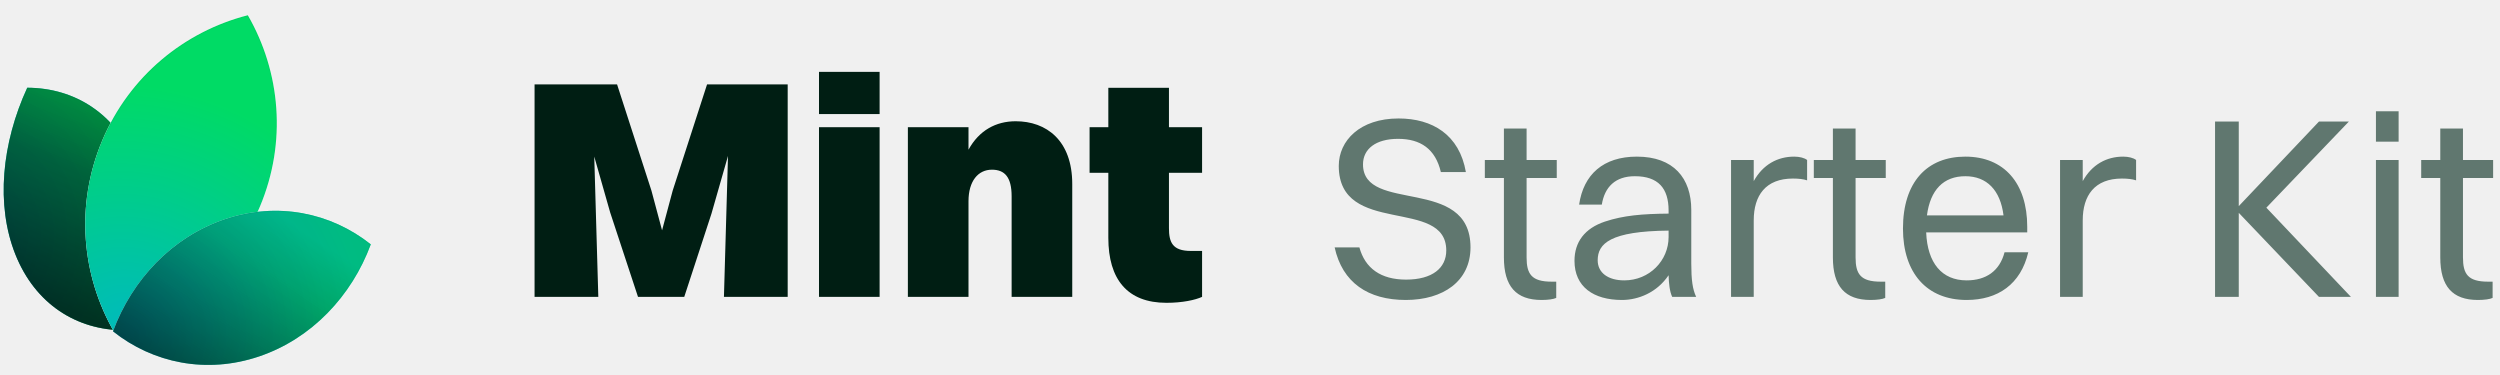
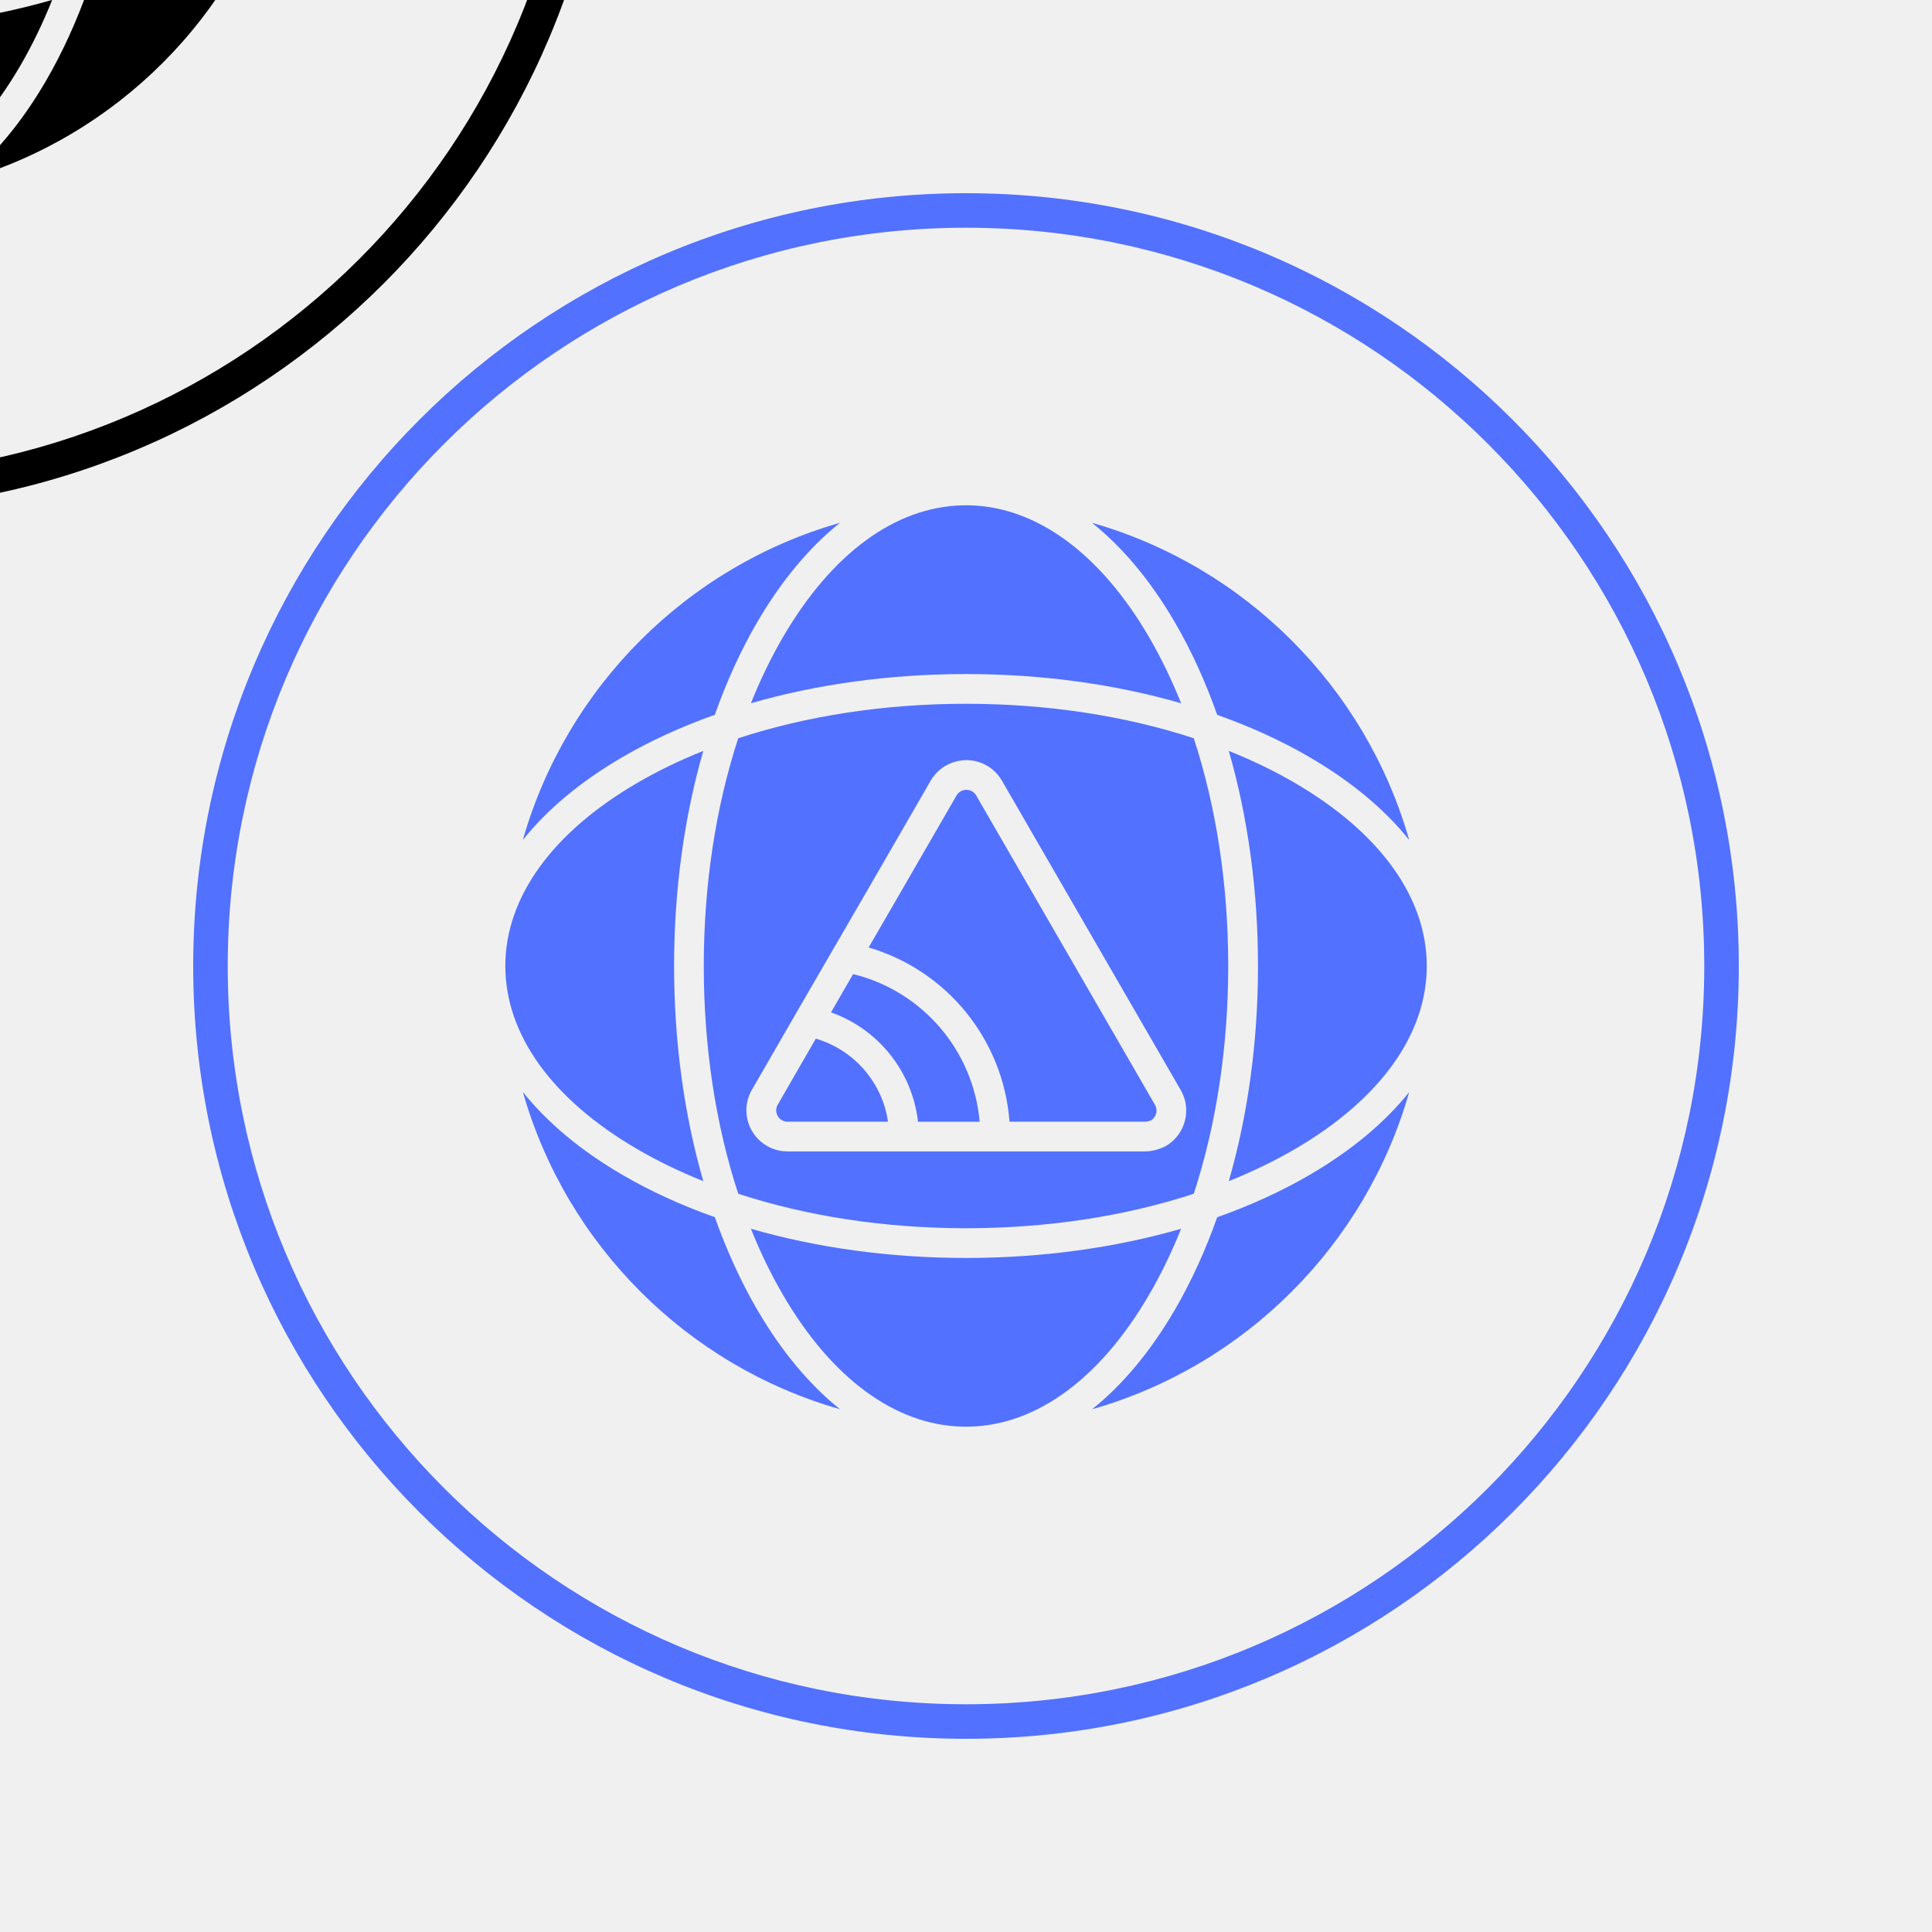
- <svg xmlns="http://www.w3.org/2000/svg" width="160" height="24" viewBox="0 0 160 24" fill="none">
-   <path d="M7.953 21.139C4.896 21.13 2.255 19.458 0.987 16.29C-0.28 13.121 0.109 9.163 1.744 5.615C4.801 5.624 7.442 7.296 8.71 10.465C9.977 13.633 9.588 17.591 7.953 21.139Z" fill="white" />
-   <path d="M7.953 21.139C4.896 21.13 2.255 19.458 0.987 16.29C-0.28 13.121 0.109 9.163 1.744 5.615C4.801 5.624 7.442 7.296 8.71 10.465C9.977 13.633 9.588 17.591 7.953 21.139Z" fill="url(#paint0_radial_115_86)" />
-   <path d="M7.953 21.139C4.896 21.13 2.255 19.458 0.987 16.29C-0.28 13.121 0.109 9.163 1.744 5.615C4.801 5.624 7.442 7.296 8.71 10.465C9.977 13.633 9.588 17.591 7.953 21.139Z" fill="black" fill-opacity="0.5" style="mix-blend-mode:hard-light" />
-   <path d="M7.953 21.139C4.896 21.13 2.255 19.458 0.987 16.29C-0.28 13.121 0.109 9.163 1.744 5.615C4.801 5.624 7.442 7.296 8.71 10.465C9.977 13.633 9.588 17.591 7.953 21.139Z" fill="url(#paint1_linear_115_86)" fill-opacity="0.5" style="mix-blend-mode:hard-light" />
-   <path d="M7.935 21.111C4.897 21.096 2.274 19.431 1.013 16.279C-0.248 13.124 0.136 9.182 1.762 5.643C4.8 5.659 7.423 7.324 8.684 10.476C9.945 13.63 9.561 17.572 7.935 21.111Z" stroke="url(#paint2_linear_115_86)" stroke-opacity="0.05" stroke-width="0.056" />
-   <path d="M7.31 21.257C11.354 20.221 14.884 17.375 16.628 13.236C18.373 9.097 17.945 4.587 15.86 0.976C11.816 2.012 8.287 4.858 6.542 8.998C4.797 13.137 5.225 17.646 7.31 21.257Z" fill="white" />
-   <path d="M7.31 21.257C11.354 20.221 14.884 17.375 16.628 13.236C18.373 9.097 17.945 4.587 15.86 0.976C11.816 2.012 8.287 4.858 6.542 8.998C4.797 13.137 5.225 17.646 7.31 21.257Z" fill="url(#paint3_radial_115_86)" />
-   <path d="M16.602 13.225C14.864 17.349 11.351 20.187 7.324 21.225C5.253 17.624 4.829 13.132 6.568 9.009C8.306 4.885 11.819 2.047 15.846 1.009C17.918 4.61 18.341 9.101 16.602 13.225Z" stroke="url(#paint4_linear_115_86)" stroke-opacity="0.05" stroke-width="0.056" />
-   <path d="M7.234 21.207C9.789 23.237 13.21 23.951 16.577 22.814C19.944 21.677 22.506 18.945 23.73 15.638C21.175 13.608 17.754 12.894 14.387 14.031C11.02 15.168 8.458 17.901 7.234 21.207Z" fill="white" />
-   <path d="M7.234 21.207C9.789 23.237 13.21 23.951 16.577 22.814C19.944 21.677 22.506 18.945 23.73 15.638C21.175 13.608 17.754 12.894 14.387 14.031C11.02 15.168 8.458 17.901 7.234 21.207Z" fill="url(#paint5_radial_115_86)" />
-   <path d="M7.234 21.207C9.789 23.237 13.21 23.951 16.577 22.814C19.944 21.677 22.506 18.945 23.73 15.638C21.175 13.608 17.754 12.894 14.387 14.031C11.02 15.168 8.458 17.901 7.234 21.207Z" fill="black" fill-opacity="0.2" style="mix-blend-mode:hard-light" />
-   <path d="M7.234 21.207C9.789 23.237 13.21 23.951 16.577 22.814C19.944 21.677 22.506 18.945 23.73 15.638C21.175 13.608 17.754 12.894 14.387 14.031C11.02 15.168 8.458 17.901 7.234 21.207Z" fill="url(#paint6_linear_115_86)" fill-opacity="0.5" style="mix-blend-mode:hard-light" />
-   <path d="M16.568 22.787C13.218 23.918 9.814 23.212 7.267 21.198C8.492 17.907 11.044 15.189 14.396 14.058C17.747 12.927 21.15 13.633 23.697 15.648C22.472 18.938 19.92 21.656 16.568 22.787Z" stroke="url(#paint7_linear_115_86)" stroke-opacity="0.05" stroke-width="0.056" />
-   <path d="M34.212 19V5.4H39.492L41.692 12.2L42.372 14.74L43.052 12.2L45.252 5.4H50.412V19H46.332L46.592 9.98L45.532 13.68L43.792 19H40.832L39.052 13.6L38.032 10.02L38.292 19H34.212ZM52.416 7.3V4.6H56.295V7.3H52.416ZM52.416 19V8.14H56.295V19H52.416ZM58.104 19V8.14H61.984V9.58C62.664 8.34 63.744 7.76 65.004 7.76C66.964 7.76 68.624 8.98 68.624 11.78V19H64.744V12.56C64.744 11.34 64.304 10.86 63.484 10.86C62.604 10.86 61.984 11.58 61.984 12.88V19H58.104ZM70.933 15.22V11.06H69.733V8.14H70.933V5.62H74.813V8.14H76.933V11.06H74.813V14.6C74.813 15.5 75.033 16.06 76.213 16.06H76.933V19C76.493 19.2 75.673 19.38 74.653 19.38C72.153 19.38 70.933 17.88 70.933 15.22Z" fill="#001E13" />
-   <path d="M87.232 10.519C87.232 13.687 94.112 11.229 94.112 15.832C94.112 17.994 92.364 19.198 89.971 19.198C87.562 19.198 85.912 18.093 85.417 15.832H87.001C87.364 17.169 88.371 17.895 89.987 17.895C91.671 17.895 92.561 17.152 92.561 16.03C92.561 12.598 85.681 15.155 85.681 10.618C85.681 9.001 87.034 7.582 89.509 7.582C91.671 7.582 93.403 8.621 93.816 11.014H92.215C91.868 9.529 90.912 8.886 89.476 8.886C88.057 8.886 87.232 9.529 87.232 10.519ZM96.25 16.476V11.393H95.029V10.239H96.25V8.226H97.702V10.239H99.632V11.393H97.702V16.476C97.702 17.532 98.015 18.026 99.302 18.026H99.599V19.066C99.434 19.148 99.071 19.198 98.659 19.198C97.025 19.198 96.25 18.323 96.25 16.476ZM102.516 13.093H101.064C101.345 11.162 102.615 10.024 104.76 10.024C107.103 10.024 108.242 11.393 108.242 13.44V16.888C108.242 17.895 108.324 18.521 108.555 19H107.021C106.856 18.654 106.806 18.142 106.79 17.614C106.047 18.72 104.859 19.198 103.803 19.198C101.988 19.198 100.767 18.357 100.767 16.69C100.767 15.486 101.427 14.611 102.714 14.182C103.902 13.786 105.107 13.687 106.79 13.671V13.473C106.79 12.053 106.13 11.278 104.628 11.278C103.374 11.278 102.698 11.971 102.516 13.093ZM102.252 16.657C102.252 17.465 102.929 17.944 103.952 17.944C105.569 17.944 106.79 16.674 106.79 15.172V14.759C103.061 14.793 102.252 15.585 102.252 16.657ZM110.787 19V10.239H112.239V11.591C112.833 10.519 113.774 10.024 114.83 10.024C115.176 10.024 115.49 10.107 115.655 10.239V11.542C115.407 11.46 115.094 11.427 114.747 11.427C112.998 11.427 112.239 12.515 112.239 14.1V19H110.787ZM117.305 16.476V11.393H116.084V10.239H117.305V8.226H118.757V10.239H120.688V11.393H118.757V16.476C118.757 17.532 119.071 18.026 120.358 18.026H120.655V19.066C120.49 19.148 120.127 19.198 119.714 19.198C118.081 19.198 117.305 18.323 117.305 16.476ZM129.809 16.145C129.33 18.192 127.862 19.198 125.865 19.198C123.324 19.198 121.79 17.482 121.79 14.627C121.79 11.658 123.324 10.024 125.783 10.024C128.258 10.024 129.743 11.723 129.743 14.512V14.875H123.275C123.357 16.838 124.281 17.944 125.865 17.944C127.103 17.944 127.977 17.35 128.291 16.145H129.809ZM125.783 11.278C124.38 11.278 123.539 12.152 123.324 13.786H128.225C128.027 12.169 127.152 11.278 125.783 11.278ZM131.843 19V10.239H133.295V11.591C133.889 10.519 134.829 10.024 135.885 10.024C136.232 10.024 136.545 10.107 136.71 10.239V11.542C136.463 11.46 136.149 11.427 135.803 11.427C134.054 11.427 133.295 12.515 133.295 14.1V19H131.843ZM141.763 19V7.78H143.281V13.192L148.413 7.78H150.327L145.047 13.291L150.459 19H148.413L143.281 13.621V19H141.763ZM152.06 9.067V7.12H153.512V9.067H152.06ZM152.06 19V10.239H153.512V19H152.06ZM156.178 16.476V11.393H154.957V10.239H156.178V8.226H157.63V10.239H159.56V11.393H157.63V16.476C157.63 17.532 157.943 18.026 159.23 18.026H159.527V19.066C159.362 19.148 158.999 19.198 158.587 19.198C156.953 19.198 156.178 18.323 156.178 16.476Z" fill="#002719" fill-opacity="0.6" />
+ <svg xmlns="http://www.w3.org/2000/svg" width="500" zoomAndPan="magnify" viewBox="0 0 375 375" height="500" preserveAspectRatio="xMidYMid meet" version="1.0">
  <defs>
-     <radialGradient id="paint0_radial_115_86" cx="0" cy="0" r="1" gradientUnits="userSpaceOnUse" gradientTransform="translate(-3.00503 15.023) rotate(-10.029) scale(17.9572 17.784)">
-       <stop stop-color="#00B0BB" />
-       <stop offset="1" stop-color="#00DB65" />
-     </radialGradient>
-     <linearGradient id="paint1_linear_115_86" x1="7.39" y1="4.813" x2="1.63" y2="18.689" gradientUnits="userSpaceOnUse">
-       <stop stop-color="#18E299" />
-       <stop offset="1" />
-     </linearGradient>
-     <linearGradient id="paint2_linear_115_86" x1="7.948" y1="8.016" x2="1.761" y2="18.746" gradientUnits="userSpaceOnUse">
-       <stop />
-       <stop offset="1" stop-opacity="0" />
-     </linearGradient>
-     <radialGradient id="paint3_radial_115_86" cx="0" cy="0" r="1" gradientUnits="userSpaceOnUse" gradientTransform="translate(8.11404 20.8822) rotate(-75.7542) scale(21.6246 23.7772)">
-       <stop stop-color="#00BBBB" />
-       <stop offset="0.713" stop-color="#00DB65" />
-     </radialGradient>
-     <linearGradient id="paint4_linear_115_86" x1="7.602" y1="5.871" x2="15.556" y2="16.372" gradientUnits="userSpaceOnUse">
-       <stop />
-       <stop offset="1" stop-opacity="0" />
-     </linearGradient>
-     <radialGradient id="paint5_radial_115_86" cx="0" cy="0" r="1" gradientUnits="userSpaceOnUse" gradientTransform="translate(7.84537 21.5181) rotate(-20.3525) scale(18.5603 17.32)">
-       <stop stop-color="#00B0BB" />
-       <stop offset="1" stop-color="#00DB65" />
-     </radialGradient>
-     <linearGradient id="paint6_linear_115_86" x1="16.808" y1="13.007" x2="10.041" y2="22.994" gradientUnits="userSpaceOnUse">
-       <stop stop-color="#00B1BC" />
-       <stop offset="1" />
-     </linearGradient>
-     <linearGradient id="paint7_linear_115_86" x1="16.808" y1="13.007" x2="14.169" y2="23.841" gradientUnits="userSpaceOnUse">
-       <stop />
-       <stop offset="1" stop-opacity="0" />
-     </linearGradient>
+     <clipPath id="bf2fe1ad5f">
+       <path d="M 37.5 37.5 L 337.5 37.5 L 337.5 337.5 L 37.5 337.5 Z M 37.5 37.5 " clip-rule="nonzero" />
+     </clipPath>
+     <clipPath id="8ef3473e91">
+       <path d="M 0 0 L 118.379 0 L 118.379 98.98 L 0 98.98 Z M 0 0 " clip-rule="nonzero" />
+     </clipPath>
  </defs>
+   <path fill="#5271ff" d="M 186.816 98.082 C 173.766 98.383 161.422 107.445 151.965 123.676 C 149.645 127.66 147.57 131.953 145.75 136.5 C 158.59 132.793 172.793 130.832 187.5 130.832 C 202.207 130.832 216.418 132.793 229.25 136.5 C 227.43 131.953 225.355 127.66 223.035 123.676 C 213.586 107.453 201.227 98.391 188.184 98.082 C 187.957 98.082 187.727 98.074 187.5 98.074 C 187.273 98.074 187.043 98.082 186.816 98.082 Z M 186.816 98.082 " fill-opacity="1" fill-rule="evenodd" />
+   <path fill="#5271ff" d="M 143.293 143.293 C 138.93 156.621 136.602 171.742 136.602 187.5 C 136.602 203.258 138.922 218.387 143.293 231.707 C 156.621 236.07 171.75 238.398 187.5 238.398 C 203.258 238.398 218.387 236.078 231.707 231.707 C 236.07 218.379 238.398 203.25 238.398 187.5 C 238.398 171.742 236.078 156.621 231.707 143.293 C 218.379 138.93 203.25 136.602 187.5 136.602 C 171.742 136.602 156.621 138.93 143.293 143.293 Z M 157.152 192.121 L 169.309 171.16 L 180.664 151.496 C 182.871 147.719 187.75 146.418 191.543 148.59 C 192.758 149.297 193.754 150.301 194.453 151.488 L 229.172 211.57 C 231.375 215.352 230.082 220.234 226.281 222.453 C 226.211 222.492 226.141 222.523 226.062 222.562 C 224.777 223.176 223.488 223.488 222.211 223.488 L 152.82 223.488 C 148.441 223.488 144.871 219.902 144.871 215.508 C 144.871 214.113 145.242 212.738 145.945 211.531 L 154.414 196.848 L 154.414 196.84 Z M 157.152 192.121 " fill-opacity="1" fill-rule="evenodd" />
+   <path fill="#5271ff" d="M 163.047 101.473 C 133.367 109.918 109.941 133.359 101.488 163.031 C 106.215 157.121 112.695 151.684 120.777 146.977 C 126.258 143.781 132.293 141.027 138.742 138.742 C 141.027 132.285 143.781 126.25 146.969 120.77 C 151.691 112.688 157.121 106.199 163.047 101.473 Z M 163.047 101.473 " fill-opacity="1" fill-rule="evenodd" />
+   <path fill="#5271ff" d="M 123.684 151.965 C 107.172 161.586 98.082 174.199 98.082 187.5 C 98.082 200.801 107.172 213.422 123.684 223.043 C 127.668 225.363 131.953 227.438 136.508 229.258 C 132.801 216.418 130.84 202.215 130.84 187.5 C 130.84 172.793 132.801 158.582 136.508 145.75 C 131.953 147.57 127.66 149.645 123.684 151.965 Z M 123.684 151.965 " fill-opacity="1" fill-rule="evenodd" />
+   <path fill="#5271ff" d="M 138.75 236.258 C 132.293 233.973 126.258 231.219 120.781 228.023 C 112.703 223.316 106.215 217.879 101.496 211.969 C 109.949 241.648 133.375 265.074 163.047 273.527 C 157.129 268.801 151.699 262.32 146.984 254.23 C 143.789 248.742 141.035 242.707 138.75 236.258 Z M 138.75 236.258 " fill-opacity="1" fill-rule="evenodd" />
+   <path fill="#5271ff" d="M 187.5 244.168 C 172.793 244.168 158.582 242.207 145.75 238.5 C 147.57 243.047 149.645 247.34 151.965 251.316 C 161.414 267.547 173.773 276.609 186.816 276.91 C 187.043 276.91 187.273 276.918 187.5 276.918 C 187.727 276.918 187.957 276.91 188.184 276.91 C 201.234 276.609 213.578 267.547 223.035 251.316 C 225.355 247.332 227.43 243.047 229.25 238.5 C 216.418 242.207 202.207 244.168 187.5 244.168 Z M 187.5 244.168 " fill-opacity="1" fill-rule="evenodd" />
+   <path fill="#5271ff" d="M 158.348 201.602 L 150.953 214.426 C 150.766 214.762 150.656 215.141 150.656 215.516 C 150.656 216.734 151.637 217.723 152.828 217.723 L 172.363 217.723 C 171.254 210.109 165.777 203.777 158.348 201.602 Z M 158.348 201.602 " fill-opacity="1" fill-rule="evenodd" />
+   <path fill="#5271ff" d="M 165.59 189.07 L 161.297 196.5 C 170.484 199.742 177.086 207.992 178.184 217.73 L 190.152 217.73 C 188.938 203.934 179.078 192.383 165.59 189.07 Z M 165.59 189.07 " fill-opacity="1" fill-rule="evenodd" />
+   <path fill="#5271ff" d="M 174.309 174.051 L 168.602 183.906 C 183.812 188.355 194.758 201.82 195.945 217.723 L 222.227 217.723 C 222.602 217.723 223.02 217.621 223.48 217.422 C 224.445 216.789 224.777 215.469 224.195 214.473 L 189.469 154.383 C 189.281 154.055 188.992 153.777 188.676 153.59 C 188.332 153.395 187.957 153.301 187.586 153.301 C 186.824 153.301 186.078 153.691 185.664 154.398 Z M 174.309 174.051 " fill-opacity="1" fill-rule="evenodd" />
+   <path fill="#5271ff" d="M 254.223 228.031 C 248.742 231.227 242.707 233.98 236.258 236.266 C 233.973 242.723 231.219 248.758 228.031 254.238 C 223.316 262.328 217.887 268.816 211.969 273.535 C 241.648 265.09 265.074 241.656 273.52 211.977 C 268.801 217.887 262.312 223.309 254.223 228.031 Z M 254.223 228.031 " fill-opacity="1" fill-rule="evenodd" />
+   <path fill="#5271ff" d="M 244.176 187.5 C 244.176 202.207 242.215 216.418 238.508 229.258 C 243.055 227.438 247.348 225.363 251.332 223.043 C 267.844 213.422 276.934 200.801 276.934 187.5 C 276.934 174.199 267.844 161.586 251.332 151.965 C 247.348 149.645 243.062 147.57 238.508 145.75 C 242.207 158.582 244.176 172.793 244.176 187.5 Z M 244.176 187.5 " fill-opacity="1" fill-rule="evenodd" />
+   <path fill="#5271ff" d="M 228.031 120.777 C 231.227 126.258 233.973 132.293 236.258 138.75 C 242.715 141.035 248.75 143.789 254.223 146.984 C 262.305 151.691 268.801 157.129 273.52 163.039 C 265.066 133.359 241.641 109.934 211.961 101.48 C 217.879 106.199 223.316 112.688 228.031 120.777 Z M 228.031 120.777 " fill-opacity="1" fill-rule="evenodd" />
+   <g clip-path="url(#bf2fe1ad5f)">
+     <path fill="#5271ff" d="M 187.5 37.5 C 228.918 37.5 266.418 54.285 293.562 81.438 C 320.707 108.586 337.5 146.082 337.5 187.5 C 337.5 228.918 320.715 266.418 293.57 293.562 C 266.426 320.707 228.922 337.5 187.508 337.5 C 146.09 337.5 108.578 320.715 81.438 293.562 C 54.293 266.414 37.5 228.922 37.5 187.5 C 37.5 146.078 54.293 108.578 81.438 81.438 C 108.578 54.293 146.082 37.5 187.5 37.5 Z M 288.828 86.172 C 262.906 60.242 227.074 44.203 187.5 44.203 C 147.926 44.203 112.109 60.242 86.172 86.172 C 60.242 112.102 44.203 147.926 44.203 187.5 C 44.203 227.074 60.242 262.891 86.172 288.828 C 112.102 314.758 147.926 330.797 187.5 330.797 C 227.074 330.797 262.891 314.758 288.828 288.828 C 314.758 262.898 330.797 227.074 330.797 187.5 C 330.797 147.926 314.758 112.109 288.828 86.172 Z M 288.828 86.172 " fill-opacity="1" fill-rule="nonzero" />
+   </g>
+   <path fill="#000000" d="M -31.621 5.648 C -46.328 5.648 -60.539 3.688 -73.371 -0.02 C -71.555 4.527 -69.477 8.824 -67.16 12.797 C -57.707 29.027 -45.352 38.09 -32.309 38.395 C -32.082 38.395 -31.848 38.402 -31.621 38.402 C -31.398 38.402 -31.164 38.395 -30.938 38.395 C -17.887 38.09 -5.543 29.027 3.914 12.797 C 6.23 8.816 8.309 4.527 10.129 -0.02 C -2.703 3.688 -16.914 5.648 -31.621 5.648 Z M -31.621 5.648 " fill-opacity="1" fill-rule="evenodd" />
+   <path fill="#000000" d="M 35.102 -10.488 C 29.617 -7.293 23.582 -4.539 17.137 -2.254 C 14.848 4.203 12.098 10.238 8.906 15.723 C 4.195 23.809 -1.234 30.297 -7.152 35.02 C 22.527 26.57 45.953 3.137 54.398 -26.543 C 49.676 -20.633 43.191 -15.211 35.102 -10.488 Z M 35.102 -10.488 " fill-opacity="1" fill-rule="evenodd" />
+   <g clip-path="url(#8ef3473e91)">
+     <path fill="#000000" d="M -31.621 -201.02 C 9.793 -201.02 47.297 -184.234 74.441 -157.082 C 101.586 -129.93 118.379 -92.434 118.379 -51.02 C 118.379 -9.602 101.594 27.902 74.449 55.047 C 47.305 82.188 9.801 98.98 -31.613 98.98 C -73.031 98.98 -110.543 82.195 -137.688 55.047 C -164.832 27.895 -181.621 -9.594 -181.621 -51.02 C -181.621 -92.441 -164.832 -129.938 -137.688 -157.082 C -110.543 -184.227 -73.039 -201.02 -31.621 -201.02 Z M 69.707 -152.348 C 43.781 -178.277 7.949 -194.316 -31.621 -194.316 C -71.195 -194.316 -107.012 -178.277 -132.949 -152.348 C -158.879 -126.414 -174.918 -90.59 -174.918 -51.02 C -174.918 -11.445 -158.879 24.371 -132.949 50.309 C -107.02 76.238 -71.195 92.277 -31.621 92.277 C 7.949 92.277 43.766 76.238 69.707 50.309 C 95.637 24.379 111.672 -11.445 111.672 -51.02 C 111.672 -90.59 95.637 -126.406 69.707 -152.348 Z M 69.707 -152.348 " fill-opacity="1" fill-rule="nonzero" />
+   </g>
</svg>
